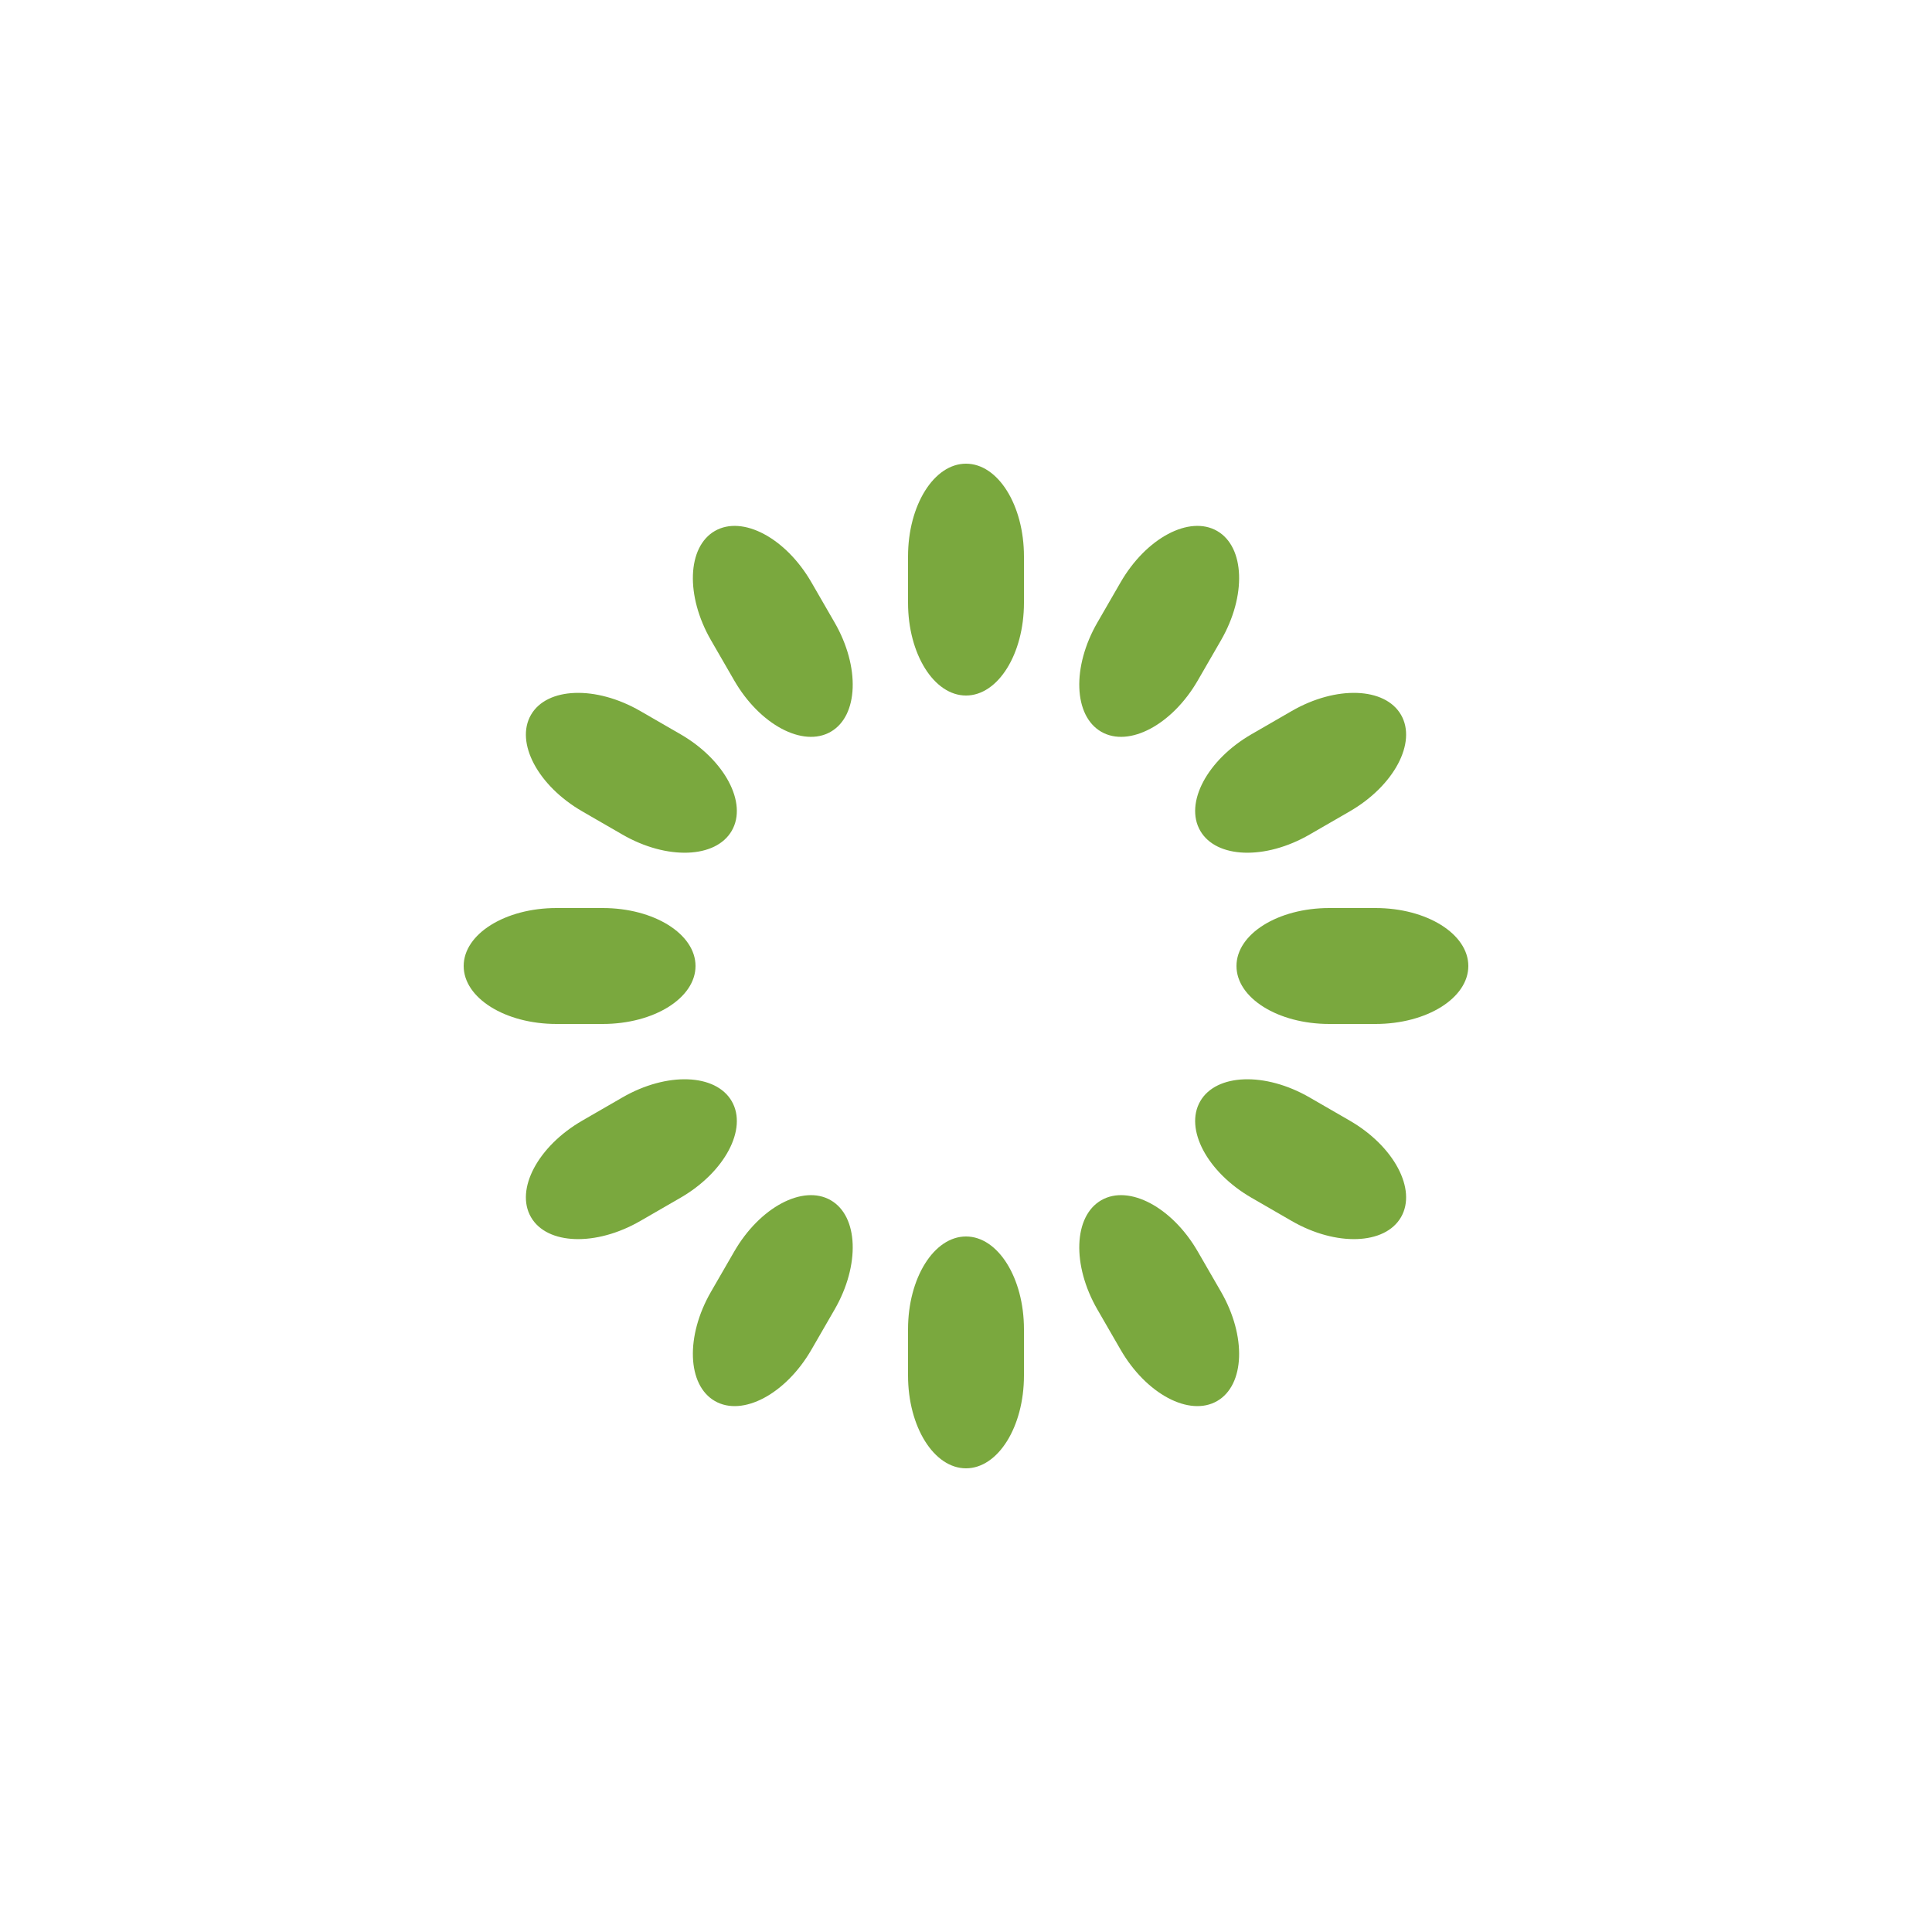
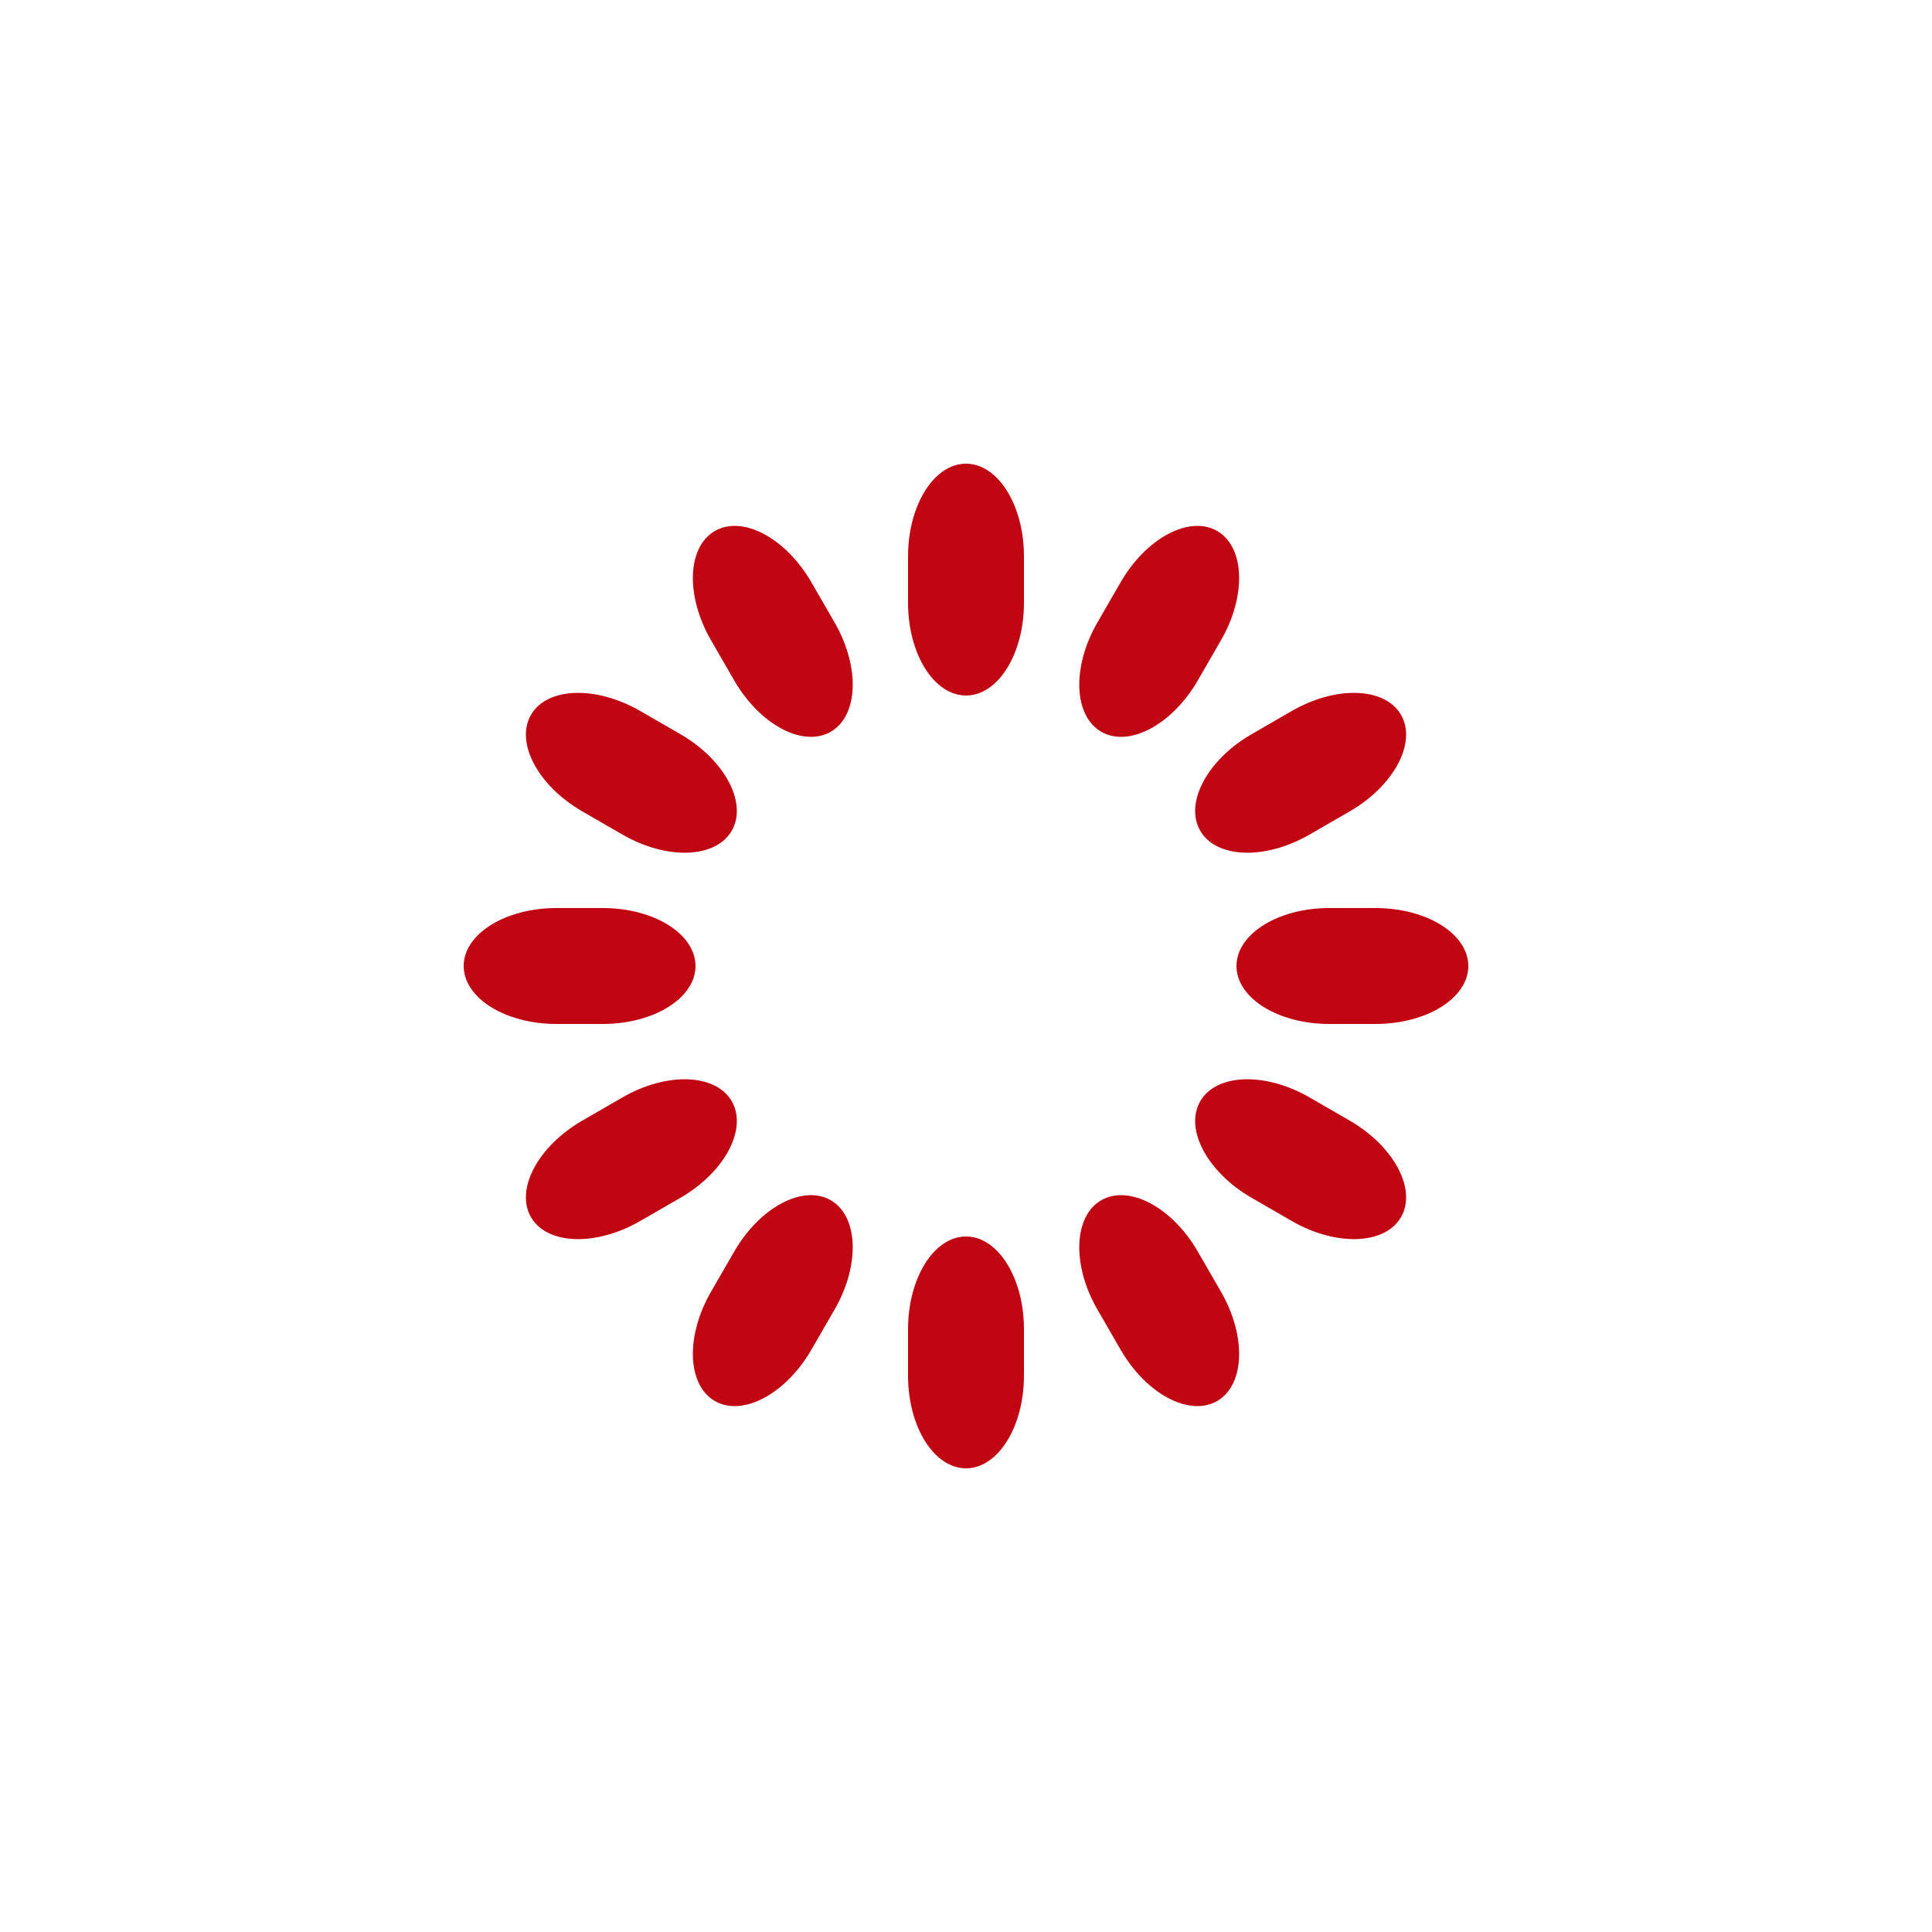
<svg xmlns="http://www.w3.org/2000/svg" class="lds-spinner" width="95px" height="95px" viewBox="0 0 100 100" preserveAspectRatio="xMidYMid" style="background: none;">
  <g transform="rotate(0 50 50)">
-     <rect x="47" y="24" rx="9.4" ry="4.8" width="6" height="12" fill="#7aa83e">
+     <rect x="47" y="24" rx="9.4" ry="4.8" width="6" height="12" fill="#c00513">
      <animate attributeName="opacity" values="1;0" keyTimes="0;1" dur="3.1s" begin="-2.842s" repeatCount="indefinite" />
    </rect>
  </g>
  <g transform="rotate(30 50 50)">
-     <rect x="47" y="24" rx="9.4" ry="4.8" width="6" height="12" fill="#7aa83e">
+     <rect x="47" y="24" rx="9.4" ry="4.8" width="6" height="12" fill="#c00513">
      <animate attributeName="opacity" values="1;0" keyTimes="0;1" dur="3.1s" begin="-2.583s" repeatCount="indefinite" />
    </rect>
  </g>
  <g transform="rotate(60 50 50)">
-     <rect x="47" y="24" rx="9.4" ry="4.8" width="6" height="12" fill="#7aa83e">
+     <rect x="47" y="24" rx="9.4" ry="4.8" width="6" height="12" fill="#c00513">
      <animate attributeName="opacity" values="1;0" keyTimes="0;1" dur="3.1s" begin="-2.325s" repeatCount="indefinite" />
    </rect>
  </g>
  <g transform="rotate(90 50 50)">
-     <rect x="47" y="24" rx="9.4" ry="4.8" width="6" height="12" fill="#7aa83e">
+     <rect x="47" y="24" rx="9.4" ry="4.8" width="6" height="12" fill="#c00513">
      <animate attributeName="opacity" values="1;0" keyTimes="0;1" dur="3.1s" begin="-2.067s" repeatCount="indefinite" />
    </rect>
  </g>
  <g transform="rotate(120 50 50)">
-     <rect x="47" y="24" rx="9.4" ry="4.8" width="6" height="12" fill="#7aa83e">
+     <rect x="47" y="24" rx="9.4" ry="4.8" width="6" height="12" fill="#c00513">
      <animate attributeName="opacity" values="1;0" keyTimes="0;1" dur="3.1s" begin="-1.808s" repeatCount="indefinite" />
    </rect>
  </g>
  <g transform="rotate(150 50 50)">
-     <rect x="47" y="24" rx="9.4" ry="4.8" width="6" height="12" fill="#7aa83e">
+     <rect x="47" y="24" rx="9.4" ry="4.8" width="6" height="12" fill="#c00513">
      <animate attributeName="opacity" values="1;0" keyTimes="0;1" dur="3.1s" begin="-1.55s" repeatCount="indefinite" />
    </rect>
  </g>
  <g transform="rotate(180 50 50)">
-     <rect x="47" y="24" rx="9.4" ry="4.8" width="6" height="12" fill="#7aa83e">
+     <rect x="47" y="24" rx="9.4" ry="4.8" width="6" height="12" fill="#c00513">
      <animate attributeName="opacity" values="1;0" keyTimes="0;1" dur="3.1s" begin="-1.292s" repeatCount="indefinite" />
    </rect>
  </g>
  <g transform="rotate(210 50 50)">
-     <rect x="47" y="24" rx="9.4" ry="4.8" width="6" height="12" fill="#7aa83e">
+     <rect x="47" y="24" rx="9.4" ry="4.8" width="6" height="12" fill="#c00513">
      <animate attributeName="opacity" values="1;0" keyTimes="0;1" dur="3.1s" begin="-1.033s" repeatCount="indefinite" />
    </rect>
  </g>
  <g transform="rotate(240 50 50)">
-     <rect x="47" y="24" rx="9.4" ry="4.8" width="6" height="12" fill="#7aa83e">
+     <rect x="47" y="24" rx="9.4" ry="4.8" width="6" height="12" fill="#c00513">
      <animate attributeName="opacity" values="1;0" keyTimes="0;1" dur="3.1s" begin="-0.775s" repeatCount="indefinite" />
    </rect>
  </g>
  <g transform="rotate(270 50 50)">
-     <rect x="47" y="24" rx="9.4" ry="4.8" width="6" height="12" fill="#7aa83e">
+     <rect x="47" y="24" rx="9.4" ry="4.8" width="6" height="12" fill="#c00513">
      <animate attributeName="opacity" values="1;0" keyTimes="0;1" dur="3.1s" begin="-0.517s" repeatCount="indefinite" />
    </rect>
  </g>
  <g transform="rotate(300 50 50)">
-     <rect x="47" y="24" rx="9.4" ry="4.8" width="6" height="12" fill="#7aa83e">
+     <rect x="47" y="24" rx="9.4" ry="4.8" width="6" height="12" fill="#c00513">
      <animate attributeName="opacity" values="1;0" keyTimes="0;1" dur="3.1s" begin="-0.258s" repeatCount="indefinite" />
    </rect>
  </g>
  <g transform="rotate(330 50 50)">
-     <rect x="47" y="24" rx="9.4" ry="4.8" width="6" height="12" fill="#7aa83e">
+     <rect x="47" y="24" rx="9.4" ry="4.8" width="6" height="12" fill="#c00513">
      <animate attributeName="opacity" values="1;0" keyTimes="0;1" dur="3.1s" begin="0s" repeatCount="indefinite" />
    </rect>
  </g>
</svg>
